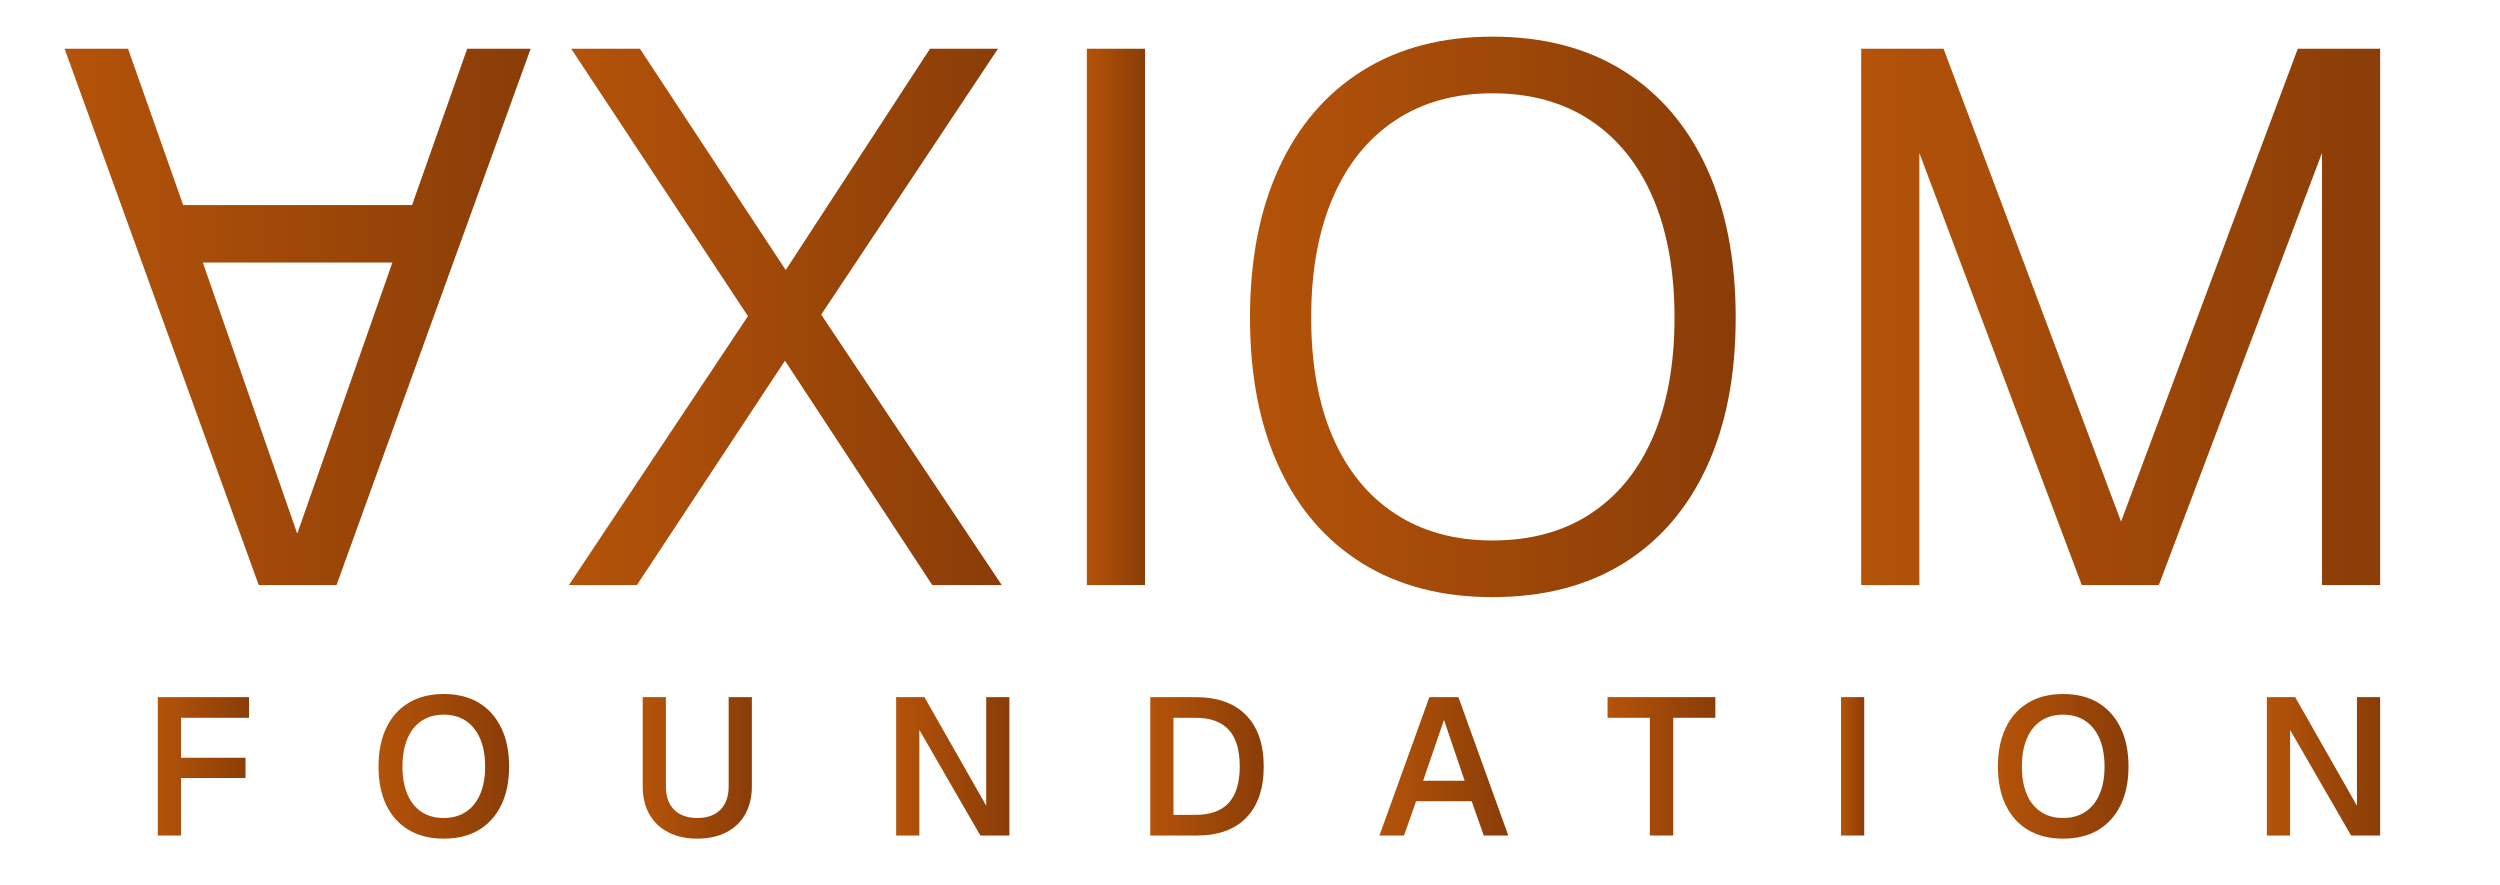
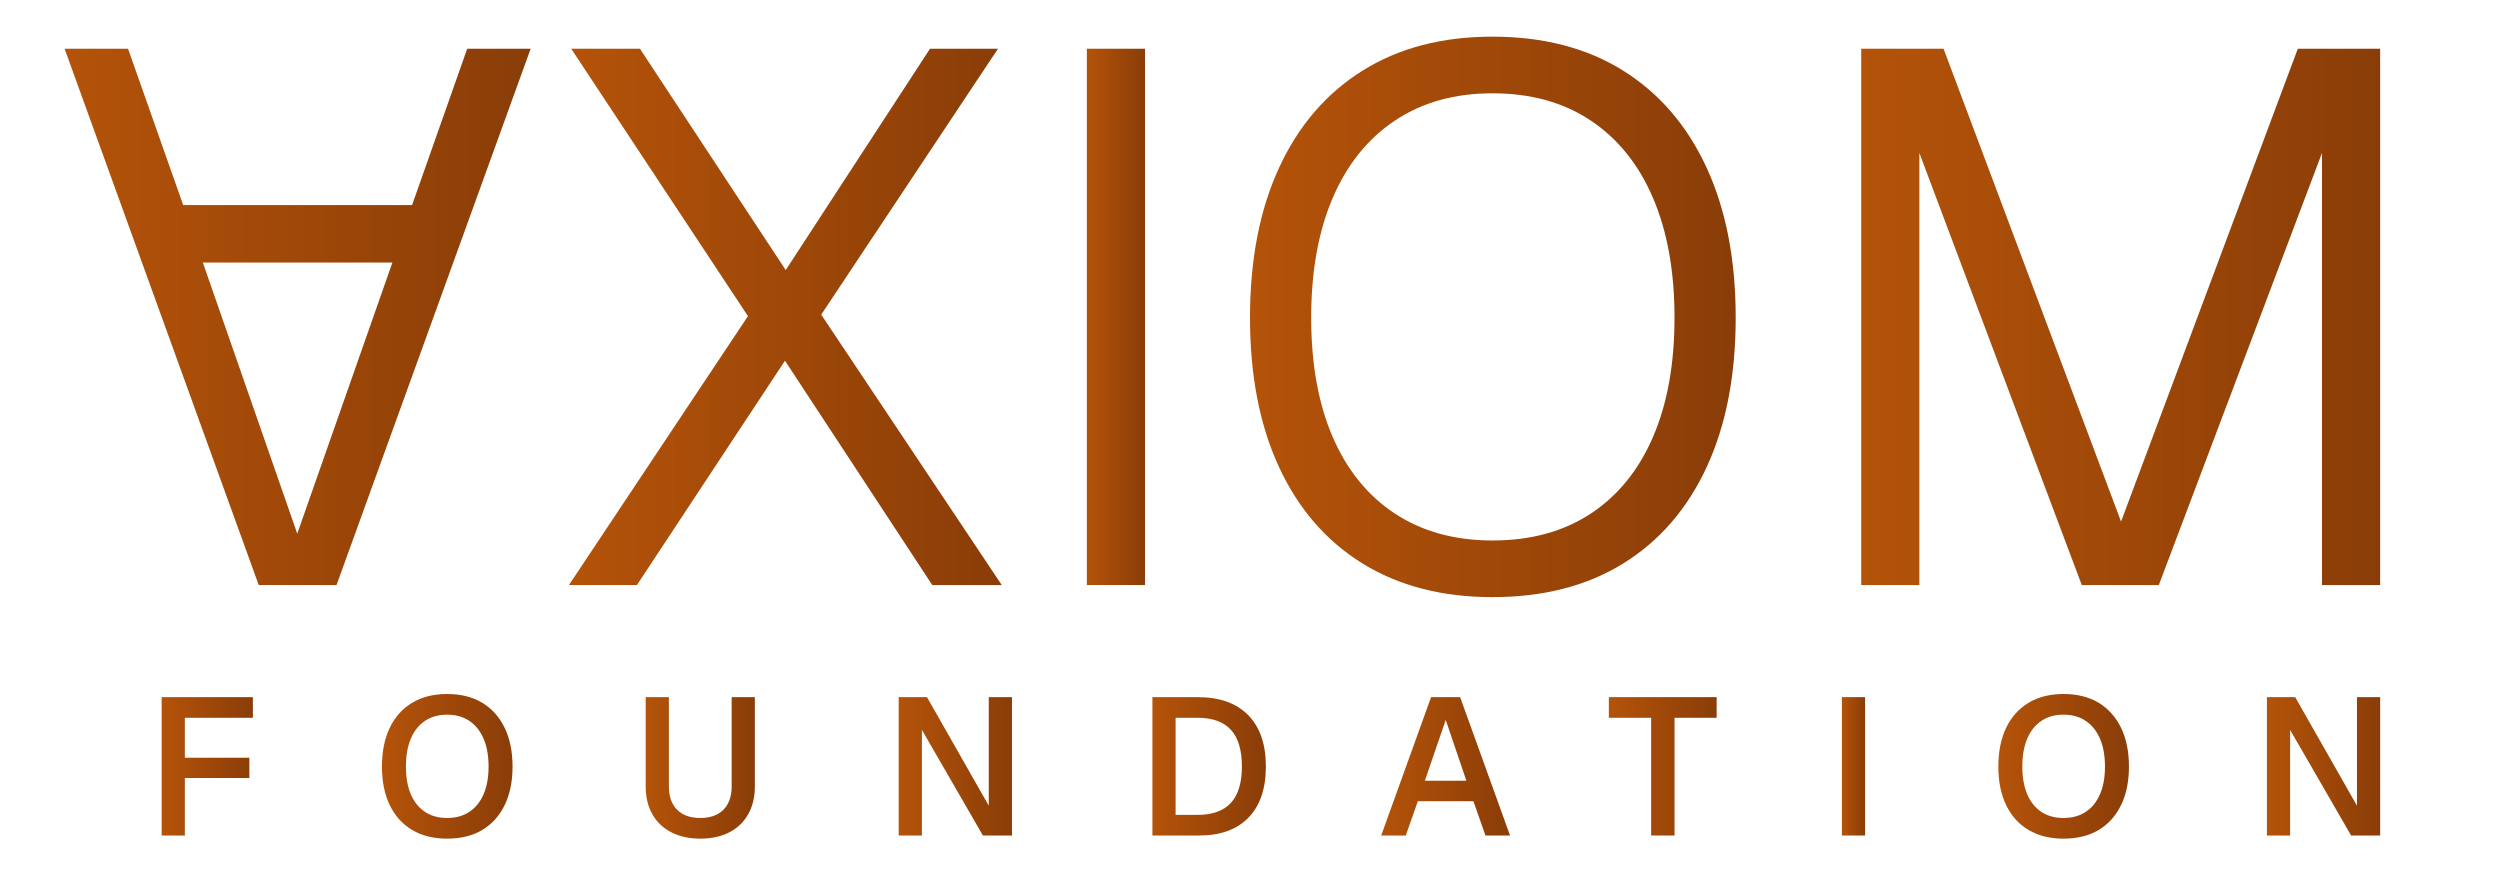
<svg xmlns="http://www.w3.org/2000/svg" viewBox="0 0 1026 363">
  <defs>
    <linearGradient id="ax" x1="0" y1="0" x2="1" y2="0">
      <stop offset="0" stop-color="#b45309" />
      <stop offset="1" stop-color="#8a3d08" />
    </linearGradient>
  </defs>
  <g transform="translate(20.00 20.00) scale(0.31 0.31)">
    <path fill="url(#ax)" d="M21 0L278 710L381 710L638 0L554 0L481 207L178 207L105 0ZM204 283L455 283L329 642Z" />
  </g>
  <g transform="translate(228.53 240.10) scale(0.31 -0.31)">
    <path fill="url(#ax)" d="M16 0L253 356L19 710L110 710L303 417L494 710L584 710L350 358L589 0L497 0L302 297L106 0Z" />
  </g>
  <g transform="translate(417.21 240.10) scale(0.31 -0.31)">
    <path fill="url(#ax)" d="M93 0L93 710L170 710L170 0Z" />
  </g>
  <g transform="translate(498.74 240.10) scale(0.31 -0.31)">
    <path fill="url(#ax)" d="M367 -16Q267 -16 195 28.5Q123 73 84.5 156Q46 239 46 354Q46 469 84.5 552.5Q123 636 195 681Q267 726 367 726Q468 726 540 681Q612 636 650.5 552.5Q689 469 689 354Q689 239 650.5 156Q612 73 540 28.5Q468 -16 367 -16ZM367 59Q443 59 497 94.5Q551 130 579.5 196Q608 262 608 354Q608 446 579.5 512.5Q551 579 497 615Q443 651 367 651Q292 651 238 615Q184 579 155.5 512.5Q127 446 127 354Q127 262 155.5 196Q184 130 238 94.5Q292 59 367 59Z" />
  </g>
  <g transform="translate(735.01 240.10) scale(0.31 -0.31)">
    <path fill="url(#ax)" d="M93 0L93 710L202 710L437 84L671 710L780 710L780 0L703 0L703 572L487 0L385 0L170 572L170 0Z" />
  </g>
-   <g transform="translate(58.12 342.90) scale(0.08 -0.08)">
+   <g transform="translate(59.70 342.90) scale(0.08 -0.08)">
    <path fill="url(#ax)" d="M83 0L83 710L551 710L551 604L138 604L202 670L202 344L138 399L533 399L533 295L138 295L202 350L202 0Z" />
  </g>
-   <g transform="translate(151.82 342.90) scale(0.08 -0.08)">
+   <g transform="translate(153.23 342.90) scale(0.08 -0.08)">
    <path fill="url(#ax)" d="M378 -16Q274 -16 199 28.5Q124 73 84 156Q44 239 44 354Q44 469 84 552.5Q124 636 199 681Q274 726 378 726Q484 726 558.5 681Q633 636 673.5 552.5Q714 469 714 354Q714 239 673.5 156Q633 73 558.5 28.5Q484 -16 378 -16ZM378 90Q445 90 492.5 121.5Q540 153 565.5 212Q591 271 591 354Q591 437 565.5 496.5Q540 556 492.5 588Q445 620 378 620Q312 620 264.5 588Q217 556 192 496.5Q167 437 167 354Q167 271 192 212Q217 153 264.5 121.5Q312 90 378 90Z" />
  </g>
-   <g transform="translate(258.32 342.90) scale(0.08 -0.08)">
+   <g transform="translate(259.55 342.90) scale(0.08 -0.08)">
    <path fill="url(#ax)" d="M348 -16Q263 -16 199.5 16.5Q136 49 102 109.5Q68 170 68 252L68 710L187 710L187 252Q187 175 229 132.5Q271 90 348 90Q425 90 467 132.5Q509 175 509 252L509 710L628 710L628 252Q628 170 594 109.5Q560 49 497 16.5Q434 -16 348 -16Z" />
  </g>
-   <g transform="translate(361.14 342.90) scale(0.08 -0.08)">
+   <g transform="translate(362.19 342.90) scale(0.08 -0.08)">
    <path fill="url(#ax)" d="M83 0L83 710L228 710L545 153L545 710L664 710L664 0L515 0L202 542L202 0Z" />
  </g>
-   <g transform="translate(465.43 342.90) scale(0.08 -0.08)">
+   <g transform="translate(466.31 342.90) scale(0.08 -0.08)">
    <path fill="url(#ax)" d="M83 0L83 710L315 710Q484 710 574.5 617.5Q665 525 665 354Q665 184 576 92Q487 0 321 0ZM202 106L315 106Q429 106 485.5 167.5Q542 229 542 354Q542 481 485.5 542.5Q429 604 315 604L202 604Z" />
  </g>
-   <g transform="translate(564.61 342.90) scale(0.08 -0.08)">
+   <g transform="translate(565.32 342.90) scale(0.08 -0.08)">
    <path fill="url(#ax)" d="M19 0L275 710L424 710L680 0L554 0L492 176L207 176L145 0ZM243 281L456 281L350 593Z" />
  </g>
-   <g transform="translate(658.86 342.90) scale(0.08 -0.08)">
+   <g transform="translate(659.39 342.90) scale(0.08 -0.08)">
    <path fill="url(#ax)" d="M228 0L228 604L11 604L11 710L564 710L564 604L348 604L348 0Z" />
  </g>
-   <g transform="translate(748.92 342.90) scale(0.08 -0.08)">
+   <g transform="translate(749.27 342.90) scale(0.08 -0.08)">
    <path fill="url(#ax)" d="M83 0L83 710L202 710L202 0Z" />
  </g>
-   <g transform="translate(816.42 342.90) scale(0.08 -0.08)">
+   <g transform="translate(816.60 342.90) scale(0.08 -0.08)">
    <path fill="url(#ax)" d="M378 -16Q274 -16 199 28.5Q124 73 84 156Q44 239 44 354Q44 469 84 552.5Q124 636 199 681Q274 726 378 726Q484 726 558.5 681Q633 636 673.5 552.5Q714 469 714 354Q714 239 673.5 156Q633 73 558.5 28.5Q484 -16 378 -16ZM378 90Q445 90 492.5 121.5Q540 153 565.5 212Q591 271 591 354Q591 437 565.5 496.5Q540 556 492.5 588Q445 620 378 620Q312 620 264.5 588Q217 556 192 496.5Q167 437 167 354Q167 271 192 212Q217 153 264.5 121.5Q312 90 378 90Z" />
  </g>
-   <g transform="translate(923.69 342.90) scale(0.08 -0.08)">
+   <g transform="translate(923.70 342.90) scale(0.08 -0.08)">
    <path fill="url(#ax)" d="M83 0L83 710L228 710L545 153L545 710L664 710L664 0L515 0L202 542L202 0Z" />
  </g>
</svg>
